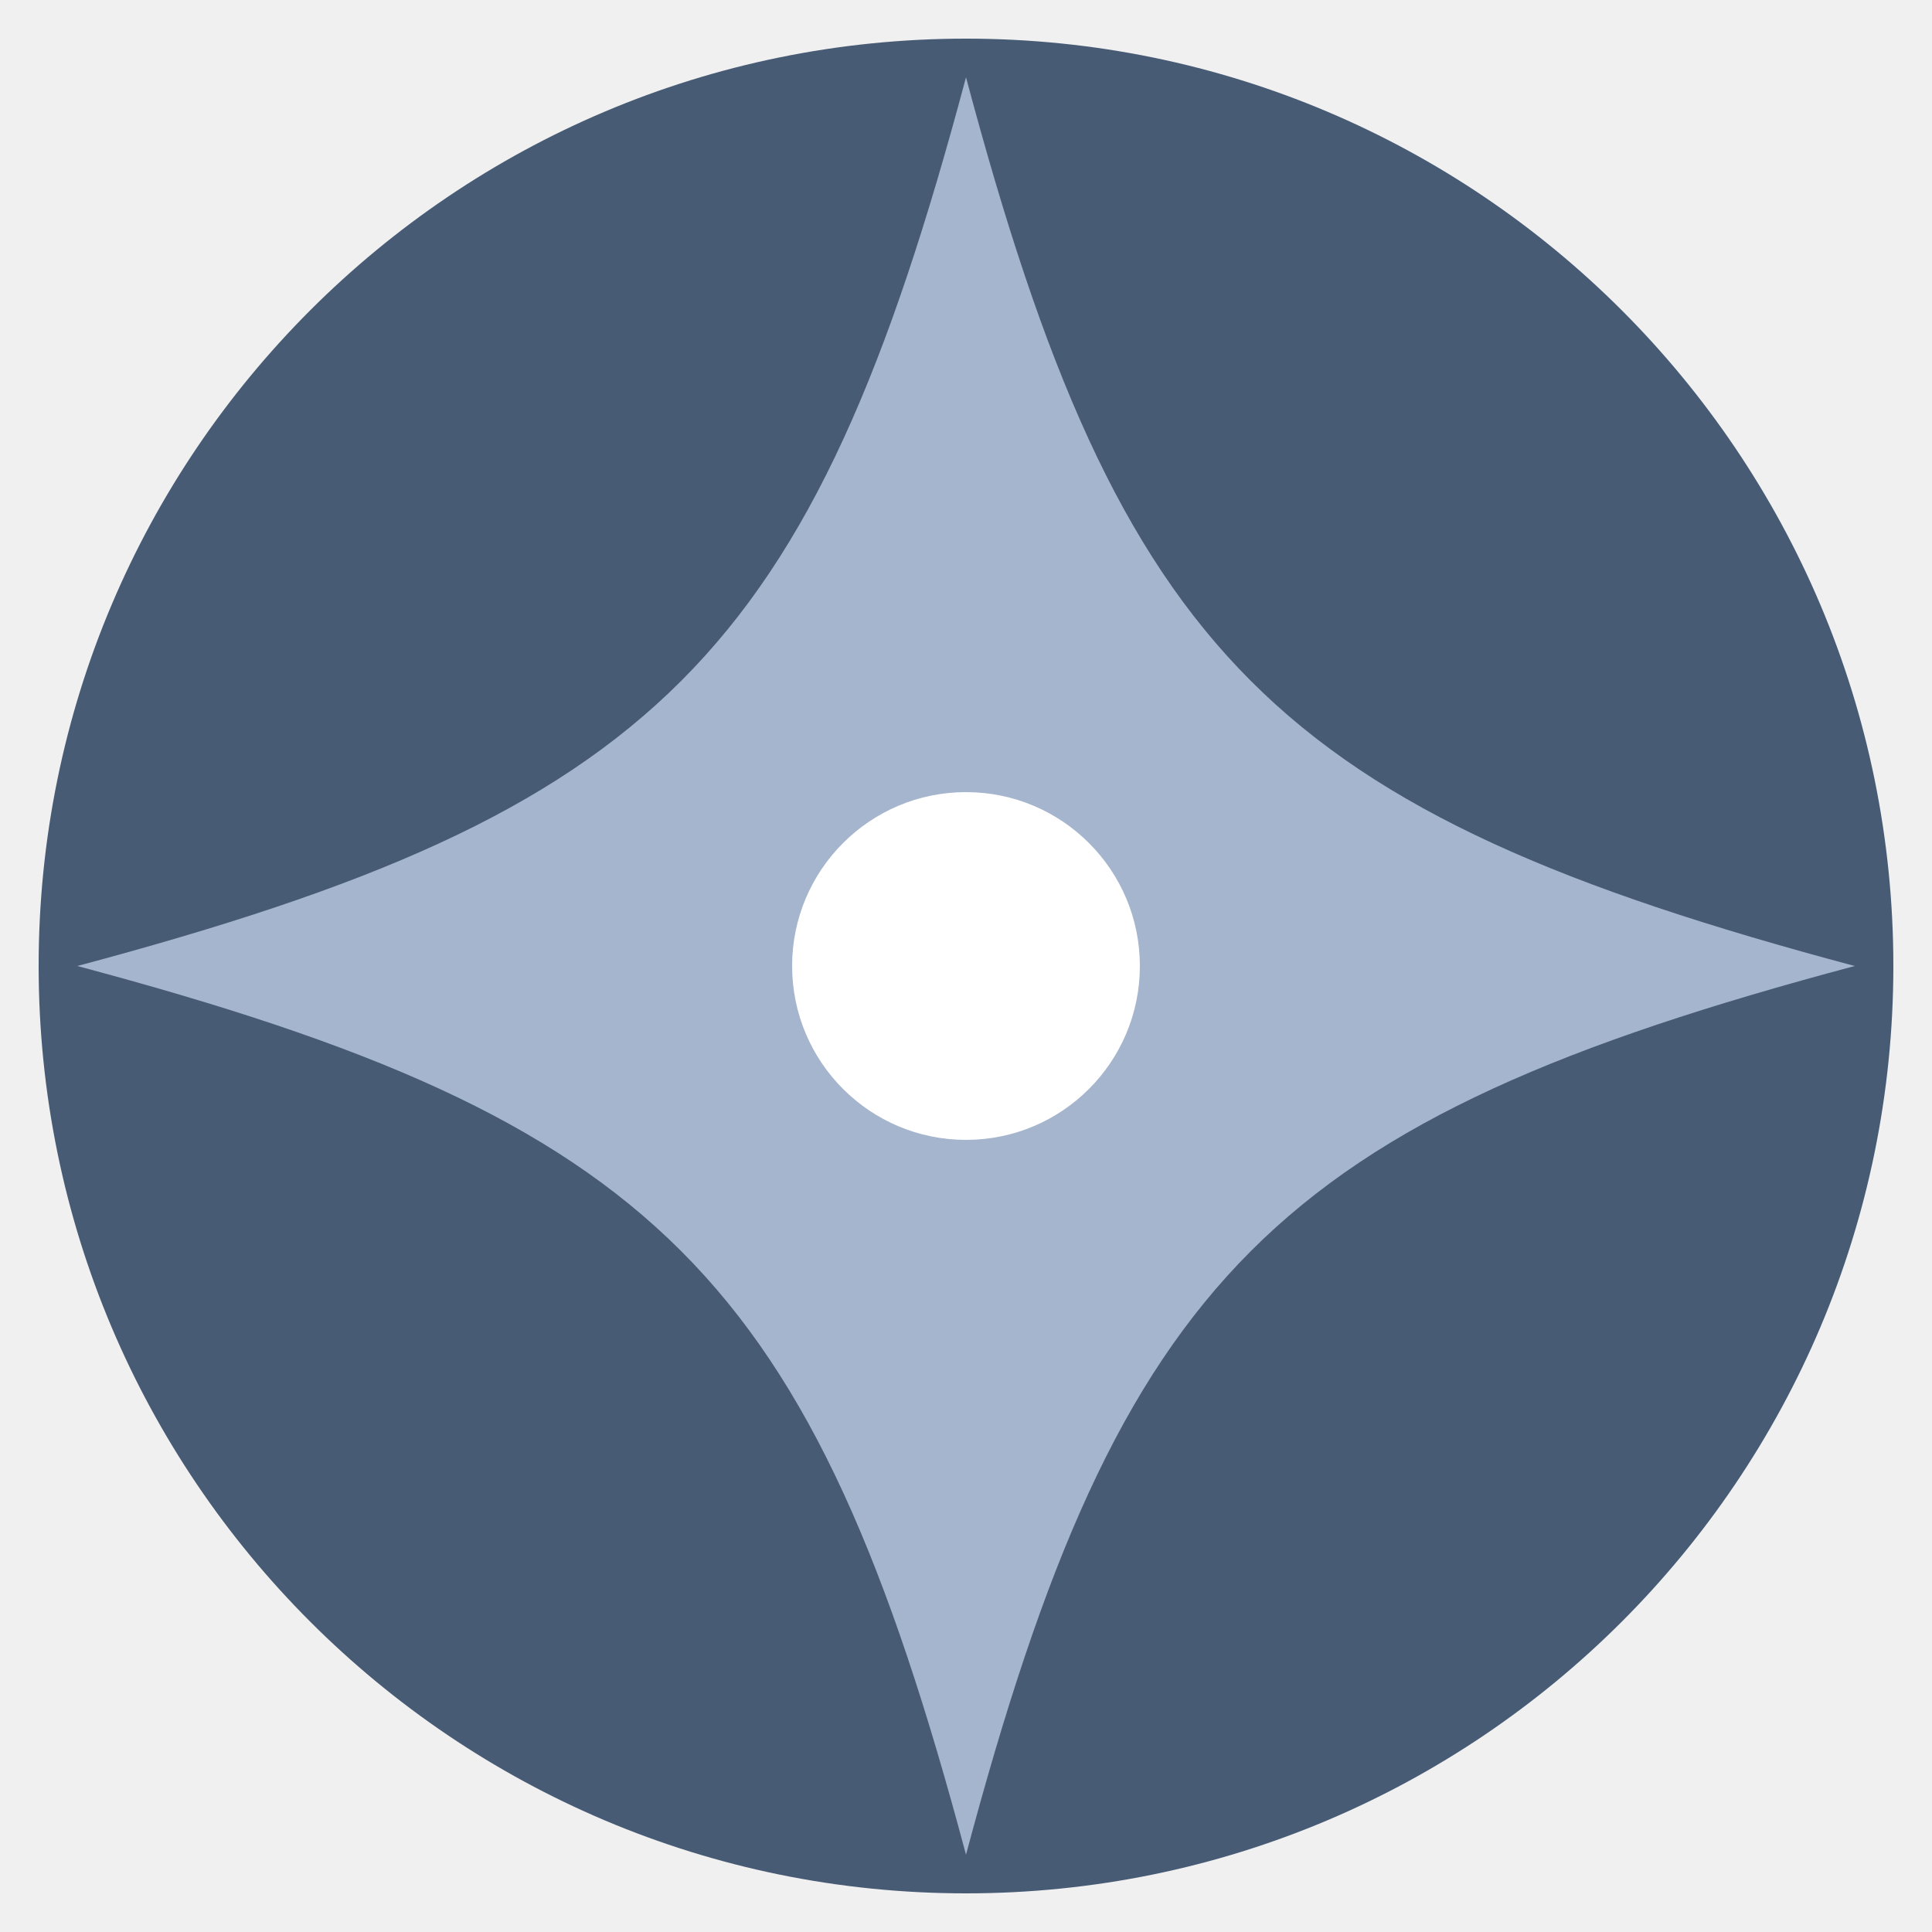
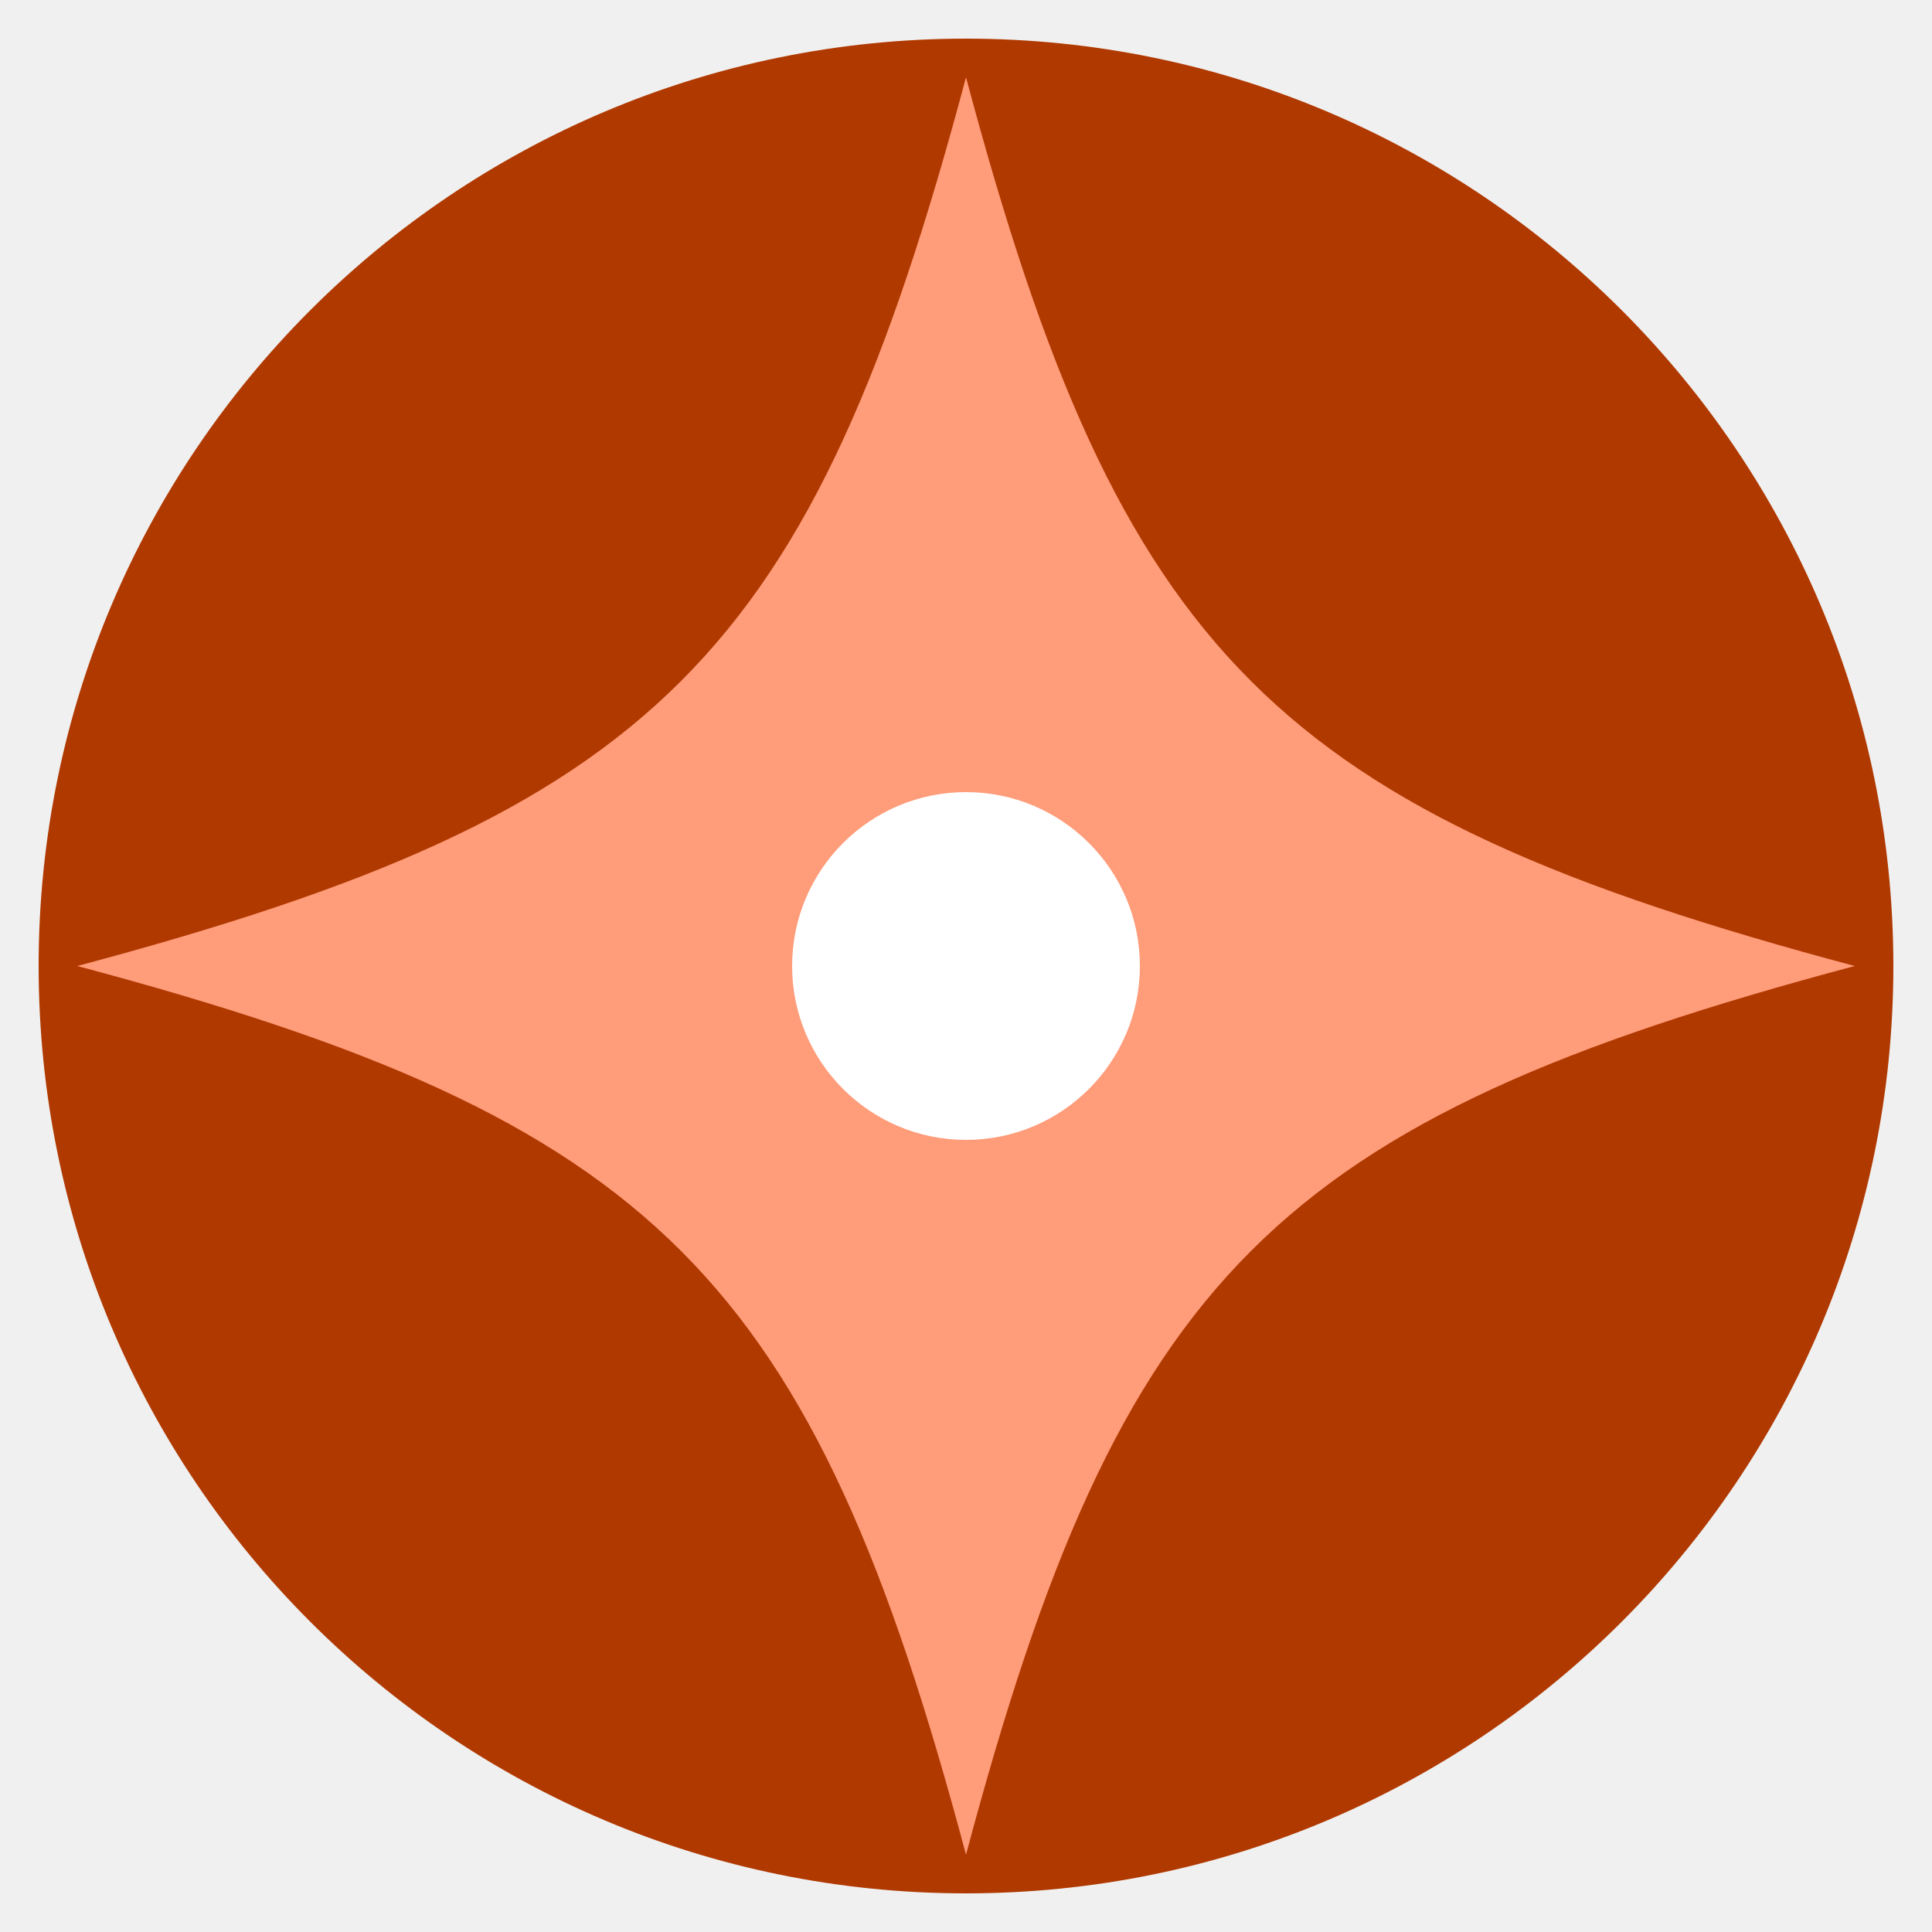
<svg xmlns="http://www.w3.org/2000/svg" viewBox="0 0 100 100" width="128" height="128" aria-hidden="true">
  <defs>
    <linearGradient id="explooro-sparkle-gold-128" x1="0%" y1="0%" x2="100%" y2="100%">
      <stop offset="0%" stop-color="#ffe58f" />
      <stop offset="45%" stop-color="#ffbc00" />
      <stop offset="100%" stop-color="#d98200" />
    </linearGradient>
  </defs>
-   <circle cx="50" cy="50" r="48" fill="#485b75" />
-   <path d="M50,4 C58,34 66,42 96,50 C66,58 58,66 50,96 C42,66 34,58 4,50 C34,42 42,34 50,4 Z" fill="#a4b5cd" />
+   <circle cx="50" cy="50" r="48" fill="#b03900" />
+   <path d="M50,4 C58,34 66,42 96,50 C66,58 58,66 50,96 C42,66 34,58 4,50 C34,42 42,34 50,4 Z" fill="#ff9c7a" />
  <circle cx="50" cy="50" r="9" fill="#ffffff" />
</svg>
